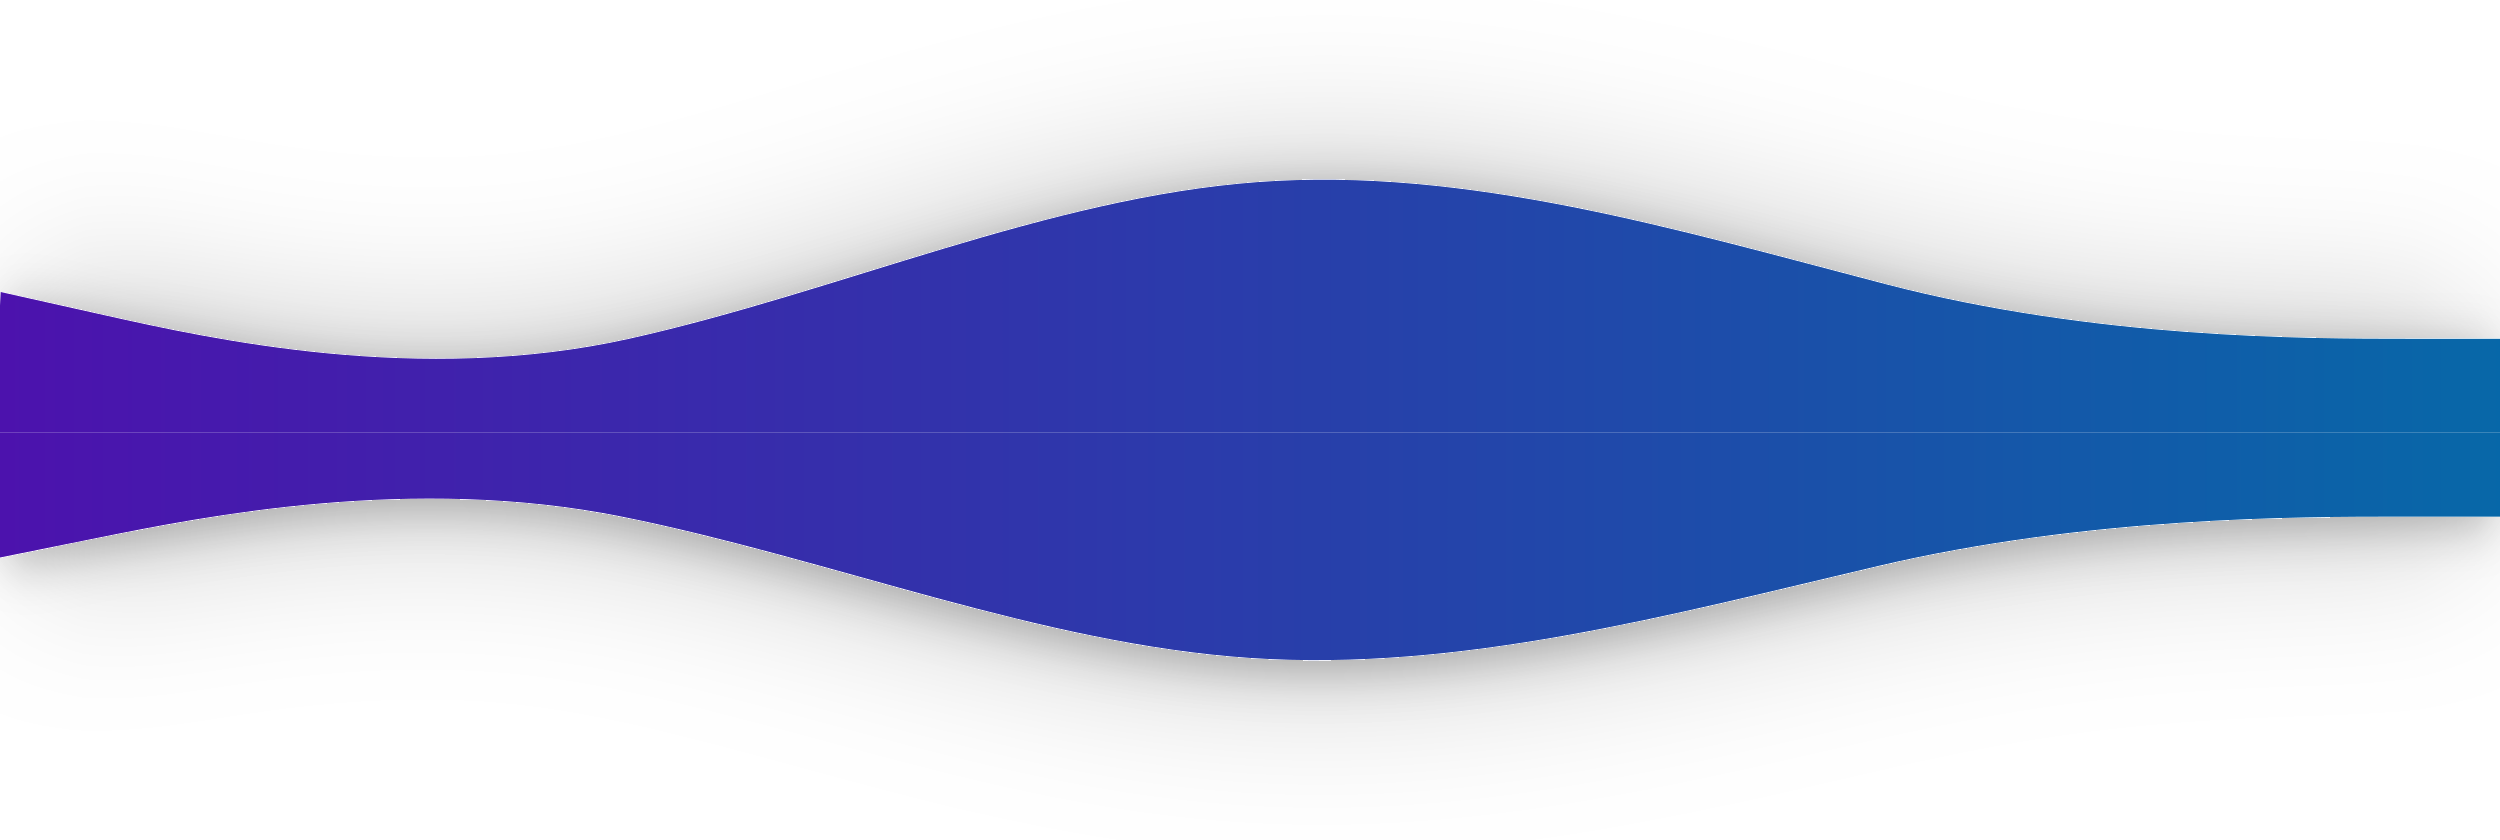
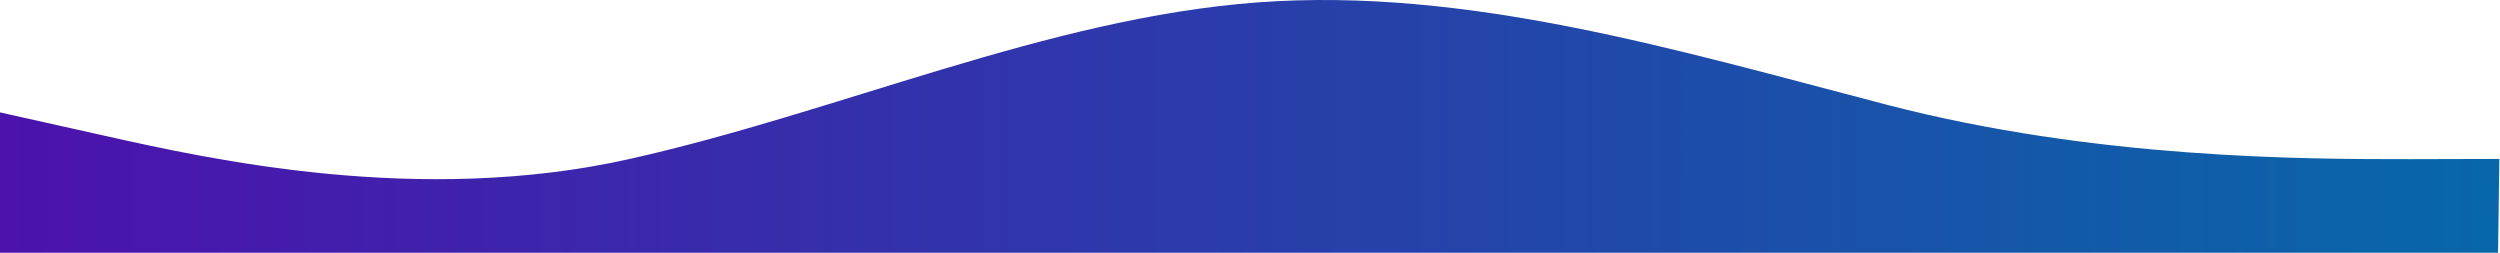
- <svg xmlns="http://www.w3.org/2000/svg" width="1920" height="645" viewBox="0 0 1920 645" fill="none">
-   <g filter="url(#filter0_dd_436_580)">
-     <path fill-rule="evenodd" clip-rule="evenodd" d="M1931 260.181H1850.56C1770.13 260.181 1609.26 260.181 1448.38 218.286C1287.51 176.391 1126.64 127.878 965.765 139.848C804.893 151.818 644.02 224.271 483.147 260.181C322.275 296.09 161.403 260.181 80.966 242.226L0.53 224.271L-5 332H75.436C155.873 332 316.745 332 477.618 332C638.49 332 799.363 332 960.235 332C1121.11 332 1281.98 332 1442.85 332C1603.73 332 1764.6 332 1845.03 332H1925.47L1931 260.181Z" fill="url(#paint0_linear_436_580)" />
-     <path fill-rule="evenodd" clip-rule="evenodd" d="M1925.47 396.786H1845.03C1764.6 396.786 1603.73 396.786 1442.85 434.577C1281.98 472.369 1121.11 516.131 960.235 505.333C799.363 494.536 638.49 429.178 477.618 396.786C316.745 364.393 155.873 396.786 75.436 412.982L-5 429.178V332H75.436C155.873 332 316.745 332 477.618 332C638.49 332 799.363 332 960.235 332C1121.11 332 1281.98 332 1442.85 332C1603.73 332 1764.6 332 1845.03 332H1925.47V396.786Z" fill="url(#paint1_linear_436_580)" />
-   </g>
+ <svg xmlns="http://www.w3.org/2000/svg" width="1919" height="194" viewBox="0 0 1919 194" fill="none">
+   <path fill-rule="evenodd" clip-rule="evenodd" d="M1918.5 122L1850.03 122.181C1769.6 122.181 1608.73 122.181 1447.85 80.286C1286.98 38.391 1126.11 -10.122 965.235 1.848C804.362 13.818 643.49 86.271 482.618 122.181C321.745 158.09 160.873 122.181 80.436 104.226L0 86.271V194H74.906C155.343 194 316.215 194 477.088 194C637.96 194 798.833 194 959.705 194C1120.58 194 1281.45 194 1442.32 194C1603.2 194 1764.07 194 1844.5 194H1917.5L1918.5 122Z" fill="url(#paint0_linear_658_46)" />
  <defs>
-     <filter id="filter0_dd_436_580" x="-142.4" y="0.6" width="2210.8" height="643.8" filterUnits="userSpaceOnUse" color-interpolation-filters="sRGB">
-       <feFlood flood-opacity="0" result="BackgroundImageFix" />
-       <feColorMatrix in="SourceAlpha" type="matrix" values="0 0 0 0 0 0 0 0 0 0 0 0 0 0 0 0 0 0 127 0" result="hardAlpha" />
-       <feOffset />
-       <feGaussianBlur stdDeviation="68.7" />
-       <feComposite in2="hardAlpha" operator="out" />
-       <feColorMatrix type="matrix" values="0 0 0 0 0 0 0 0 0 0 0 0 0 0 0 0 0 0 0.25 0" />
-       <feBlend mode="normal" in2="BackgroundImageFix" result="effect1_dropShadow_436_580" />
-       <feColorMatrix in="SourceAlpha" type="matrix" values="0 0 0 0 0 0 0 0 0 0 0 0 0 0 0 0 0 0 127 0" result="hardAlpha" />
-       <feOffset dy="7" />
-       <feGaussianBlur stdDeviation="18.8" />
-       <feComposite in2="hardAlpha" operator="out" />
-       <feColorMatrix type="matrix" values="0 0 0 0 0 0 0 0 0 0 0 0 0 0 0 0 0 0 0.25 0" />
-       <feBlend mode="normal" in2="effect1_dropShadow_436_580" result="effect2_dropShadow_436_580" />
-       <feBlend mode="normal" in="SourceGraphic" in2="effect2_dropShadow_436_580" result="shape" />
-     </filter>
-     <linearGradient id="paint0_linear_436_580" x1="1931" y1="322.5" x2="0.53" y2="322.5" gradientUnits="userSpaceOnUse">
-       <stop stop-color="#0768A8" />
-       <stop offset="1" stop-color="#4C12AD" />
-     </linearGradient>
-     <linearGradient id="paint1_linear_436_580" x1="1931" y1="322.5" x2="0.53" y2="322.5" gradientUnits="userSpaceOnUse">
+     <linearGradient id="paint0_linear_658_46" x1="1930.47" y1="184.5" x2="-0" y2="184.5" gradientUnits="userSpaceOnUse">
      <stop stop-color="#0768A8" />
      <stop offset="1" stop-color="#4C12AD" />
    </linearGradient>
  </defs>
</svg>
